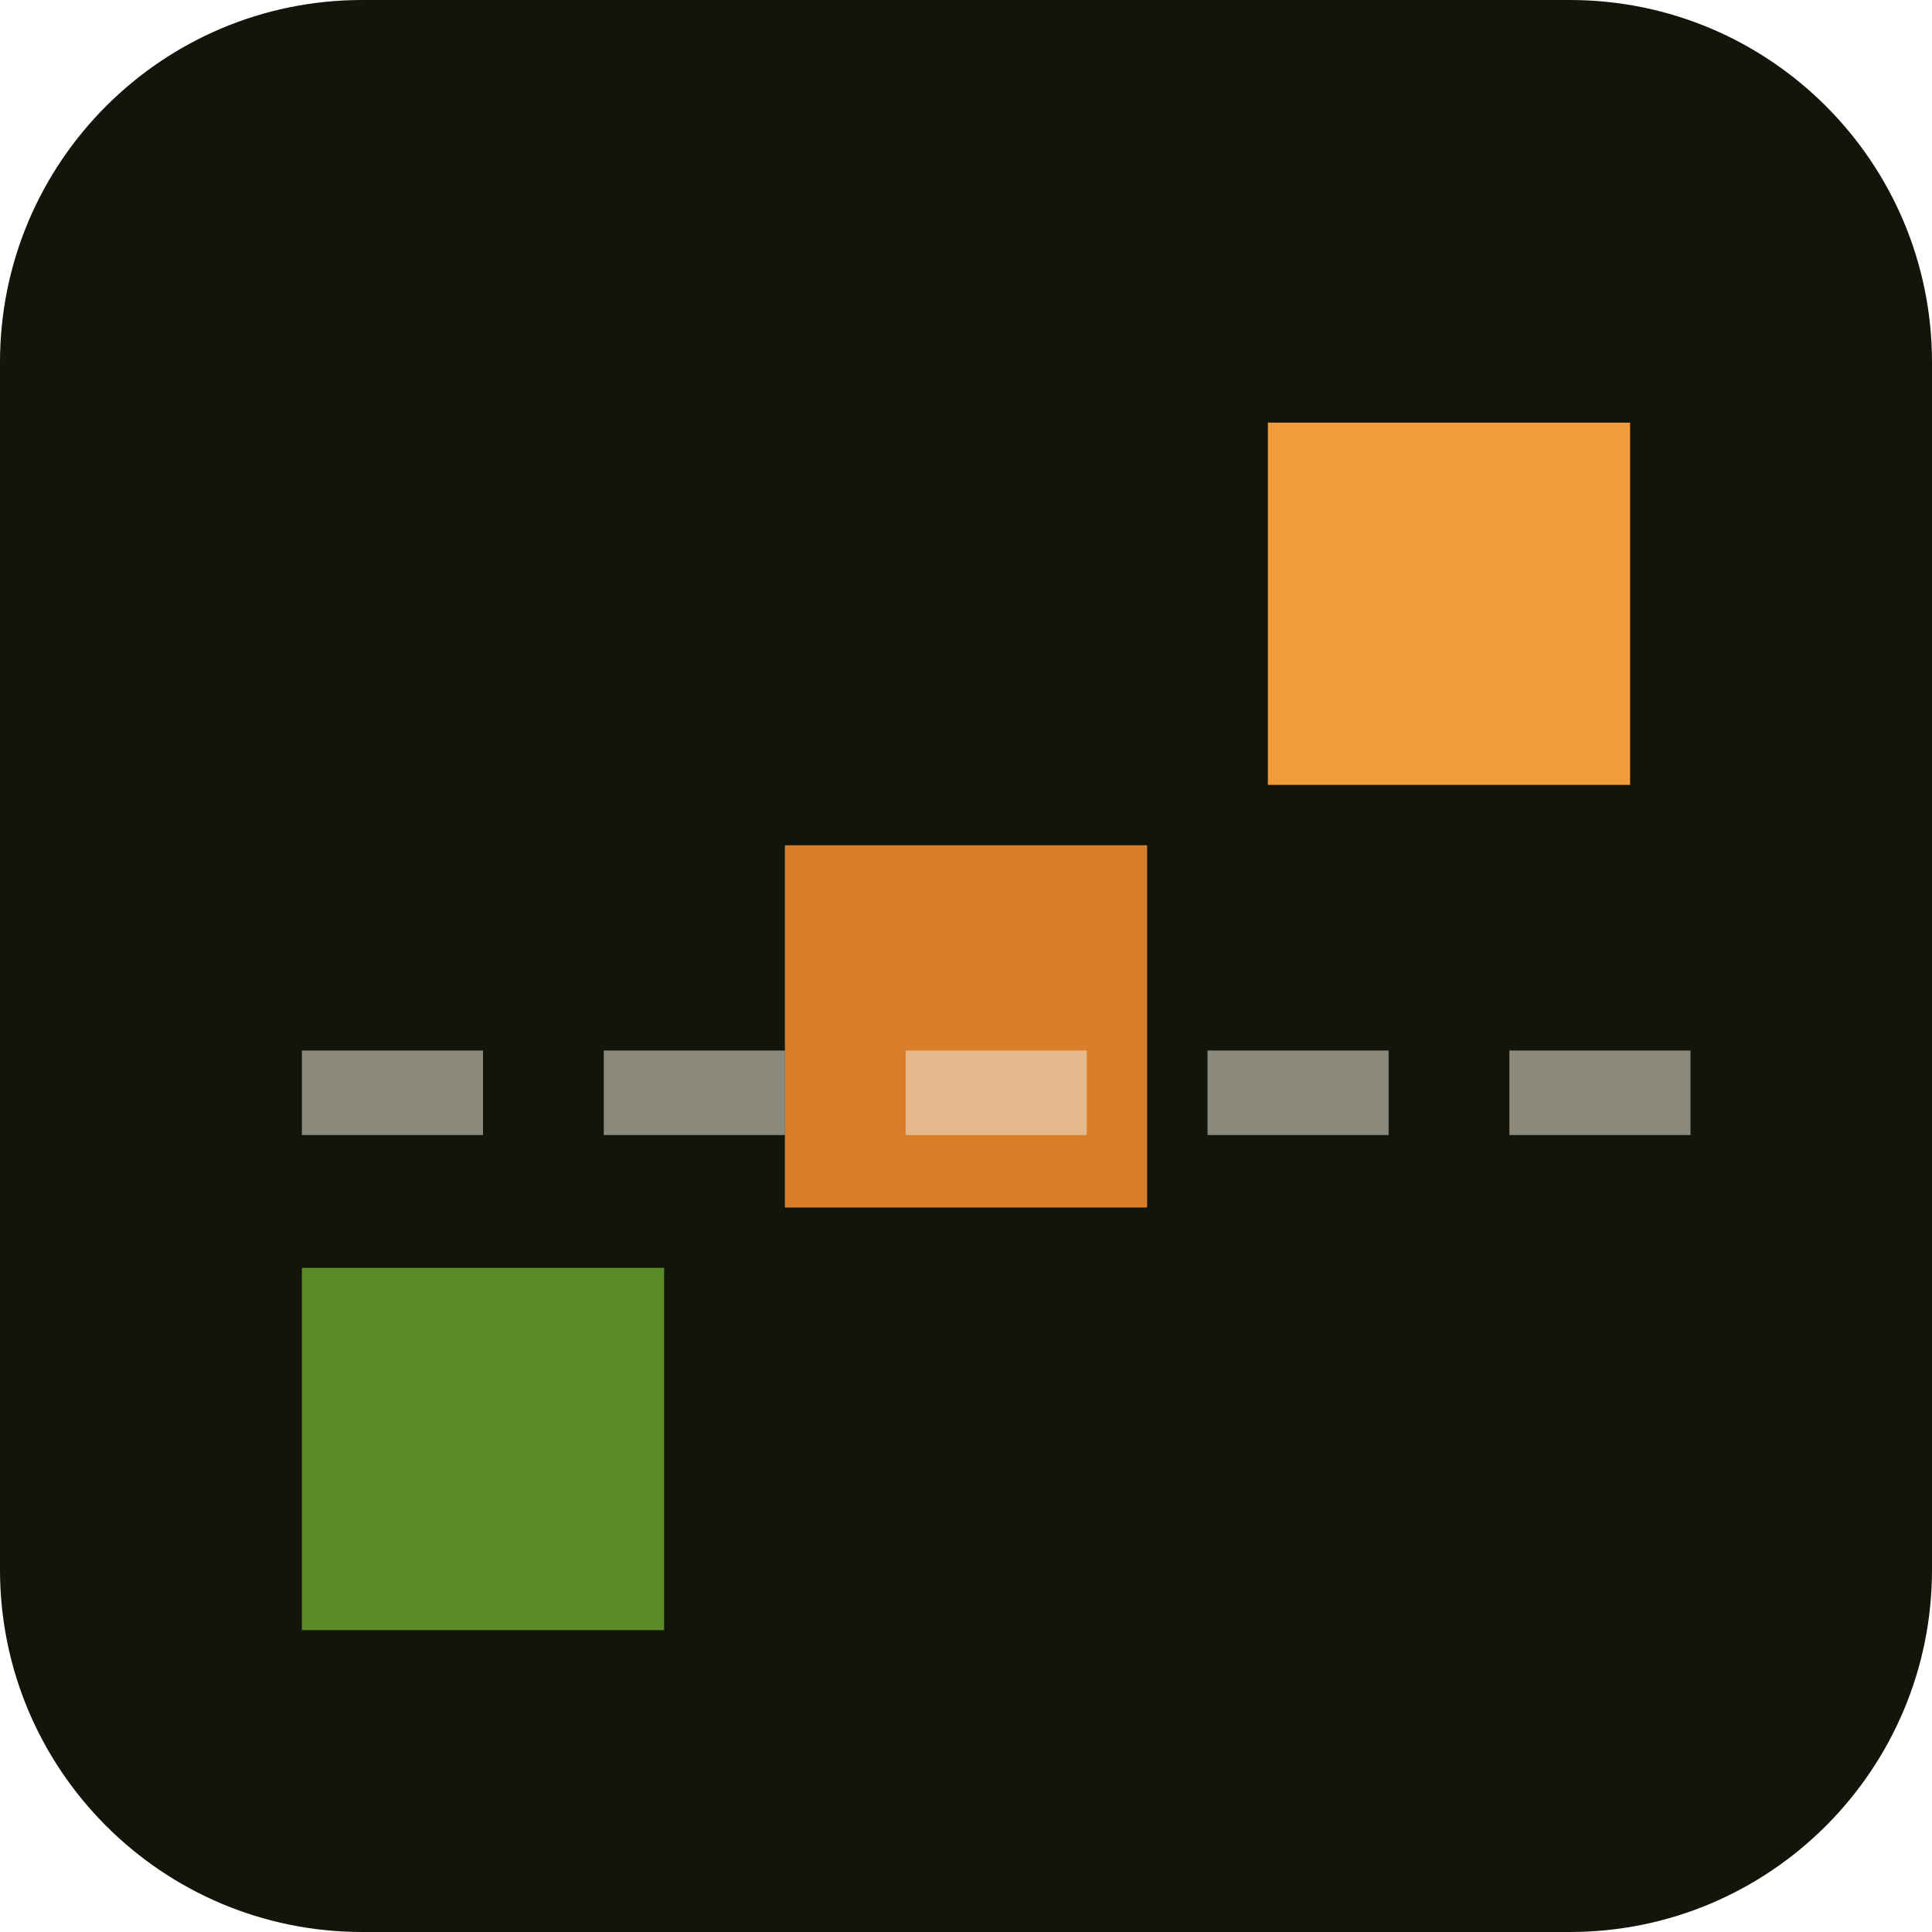
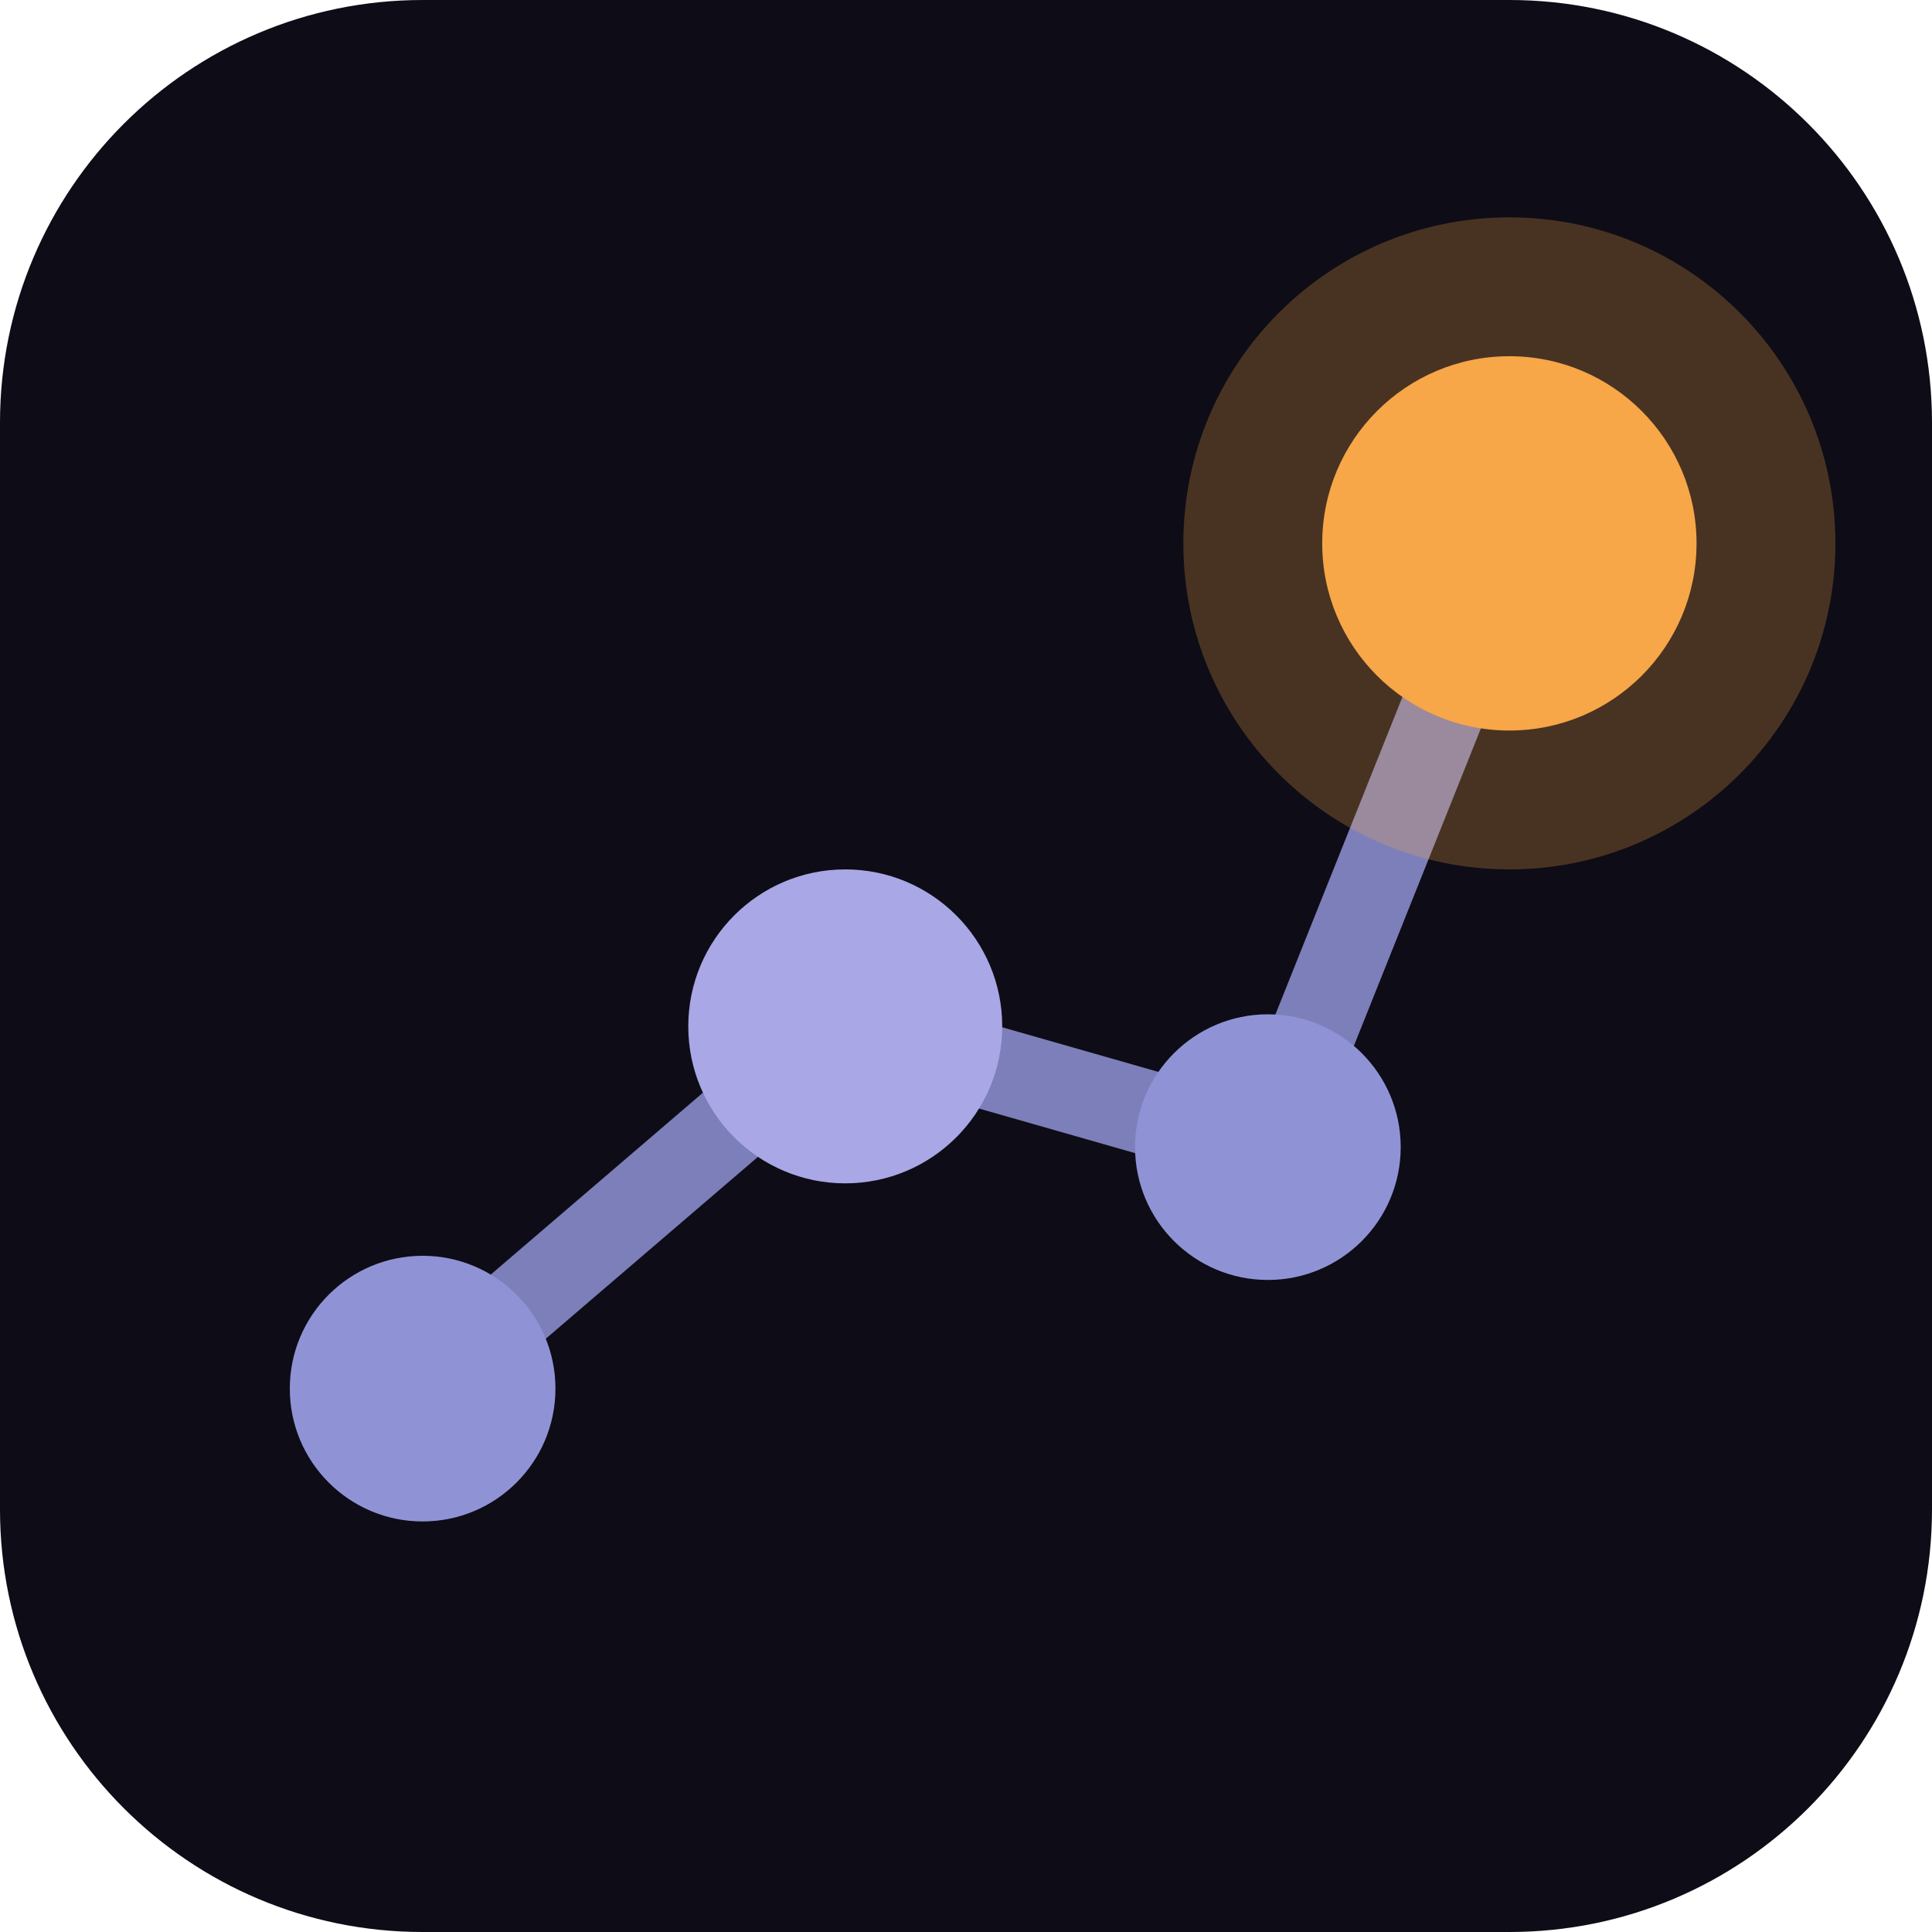
<svg xmlns="http://www.w3.org/2000/svg" viewBox="0 0 32 32">
-   <rect width="32" height="32" rx="6" fill="#121509" />
-   <rect x="5" y="21" width="6" height="6" fill="#5b8c2a" />
-   <rect x="13" y="14" width="6" height="6" fill="#d97e2a" />
-   <rect x="21" y="7" width="6" height="6" fill="#f09b3c" />
-   <rect x="5" y="17.4" width="3" height="1.4" fill="#ede9da" opacity="0.55" />
-   <rect x="10" y="17.4" width="3" height="1.4" fill="#ede9da" opacity="0.55" />
-   <rect x="15" y="17.4" width="3" height="1.4" fill="#ede9da" opacity="0.55" />
-   <rect x="20" y="17.4" width="3" height="1.4" fill="#ede9da" opacity="0.55" />
-   <rect x="25" y="17.4" width="3" height="1.4" fill="#ede9da" opacity="0.55" />
+   <rect width="32" height="32" rx="7" fill="#0e0c16" />
+   <path d="M7 23 L14 17 L21 19 L25 9" stroke="#8f93d6" stroke-width="1.4" fill="none" stroke-linecap="round" stroke-linejoin="round" opacity="0.85" />
+   <circle cx="7" cy="23" r="2.2" fill="#8f93d6" />
+   <circle cx="14" cy="17" r="2.6" fill="#a9a7e6" />
+   <circle cx="21" cy="19" r="2.2" fill="#8f93d6" />
+   <circle cx="25" cy="9" r="3.1" fill="#f7a648" />
+   <circle cx="25" cy="9" r="5.4" fill="#f7a648" opacity="0.25" />
</svg>
